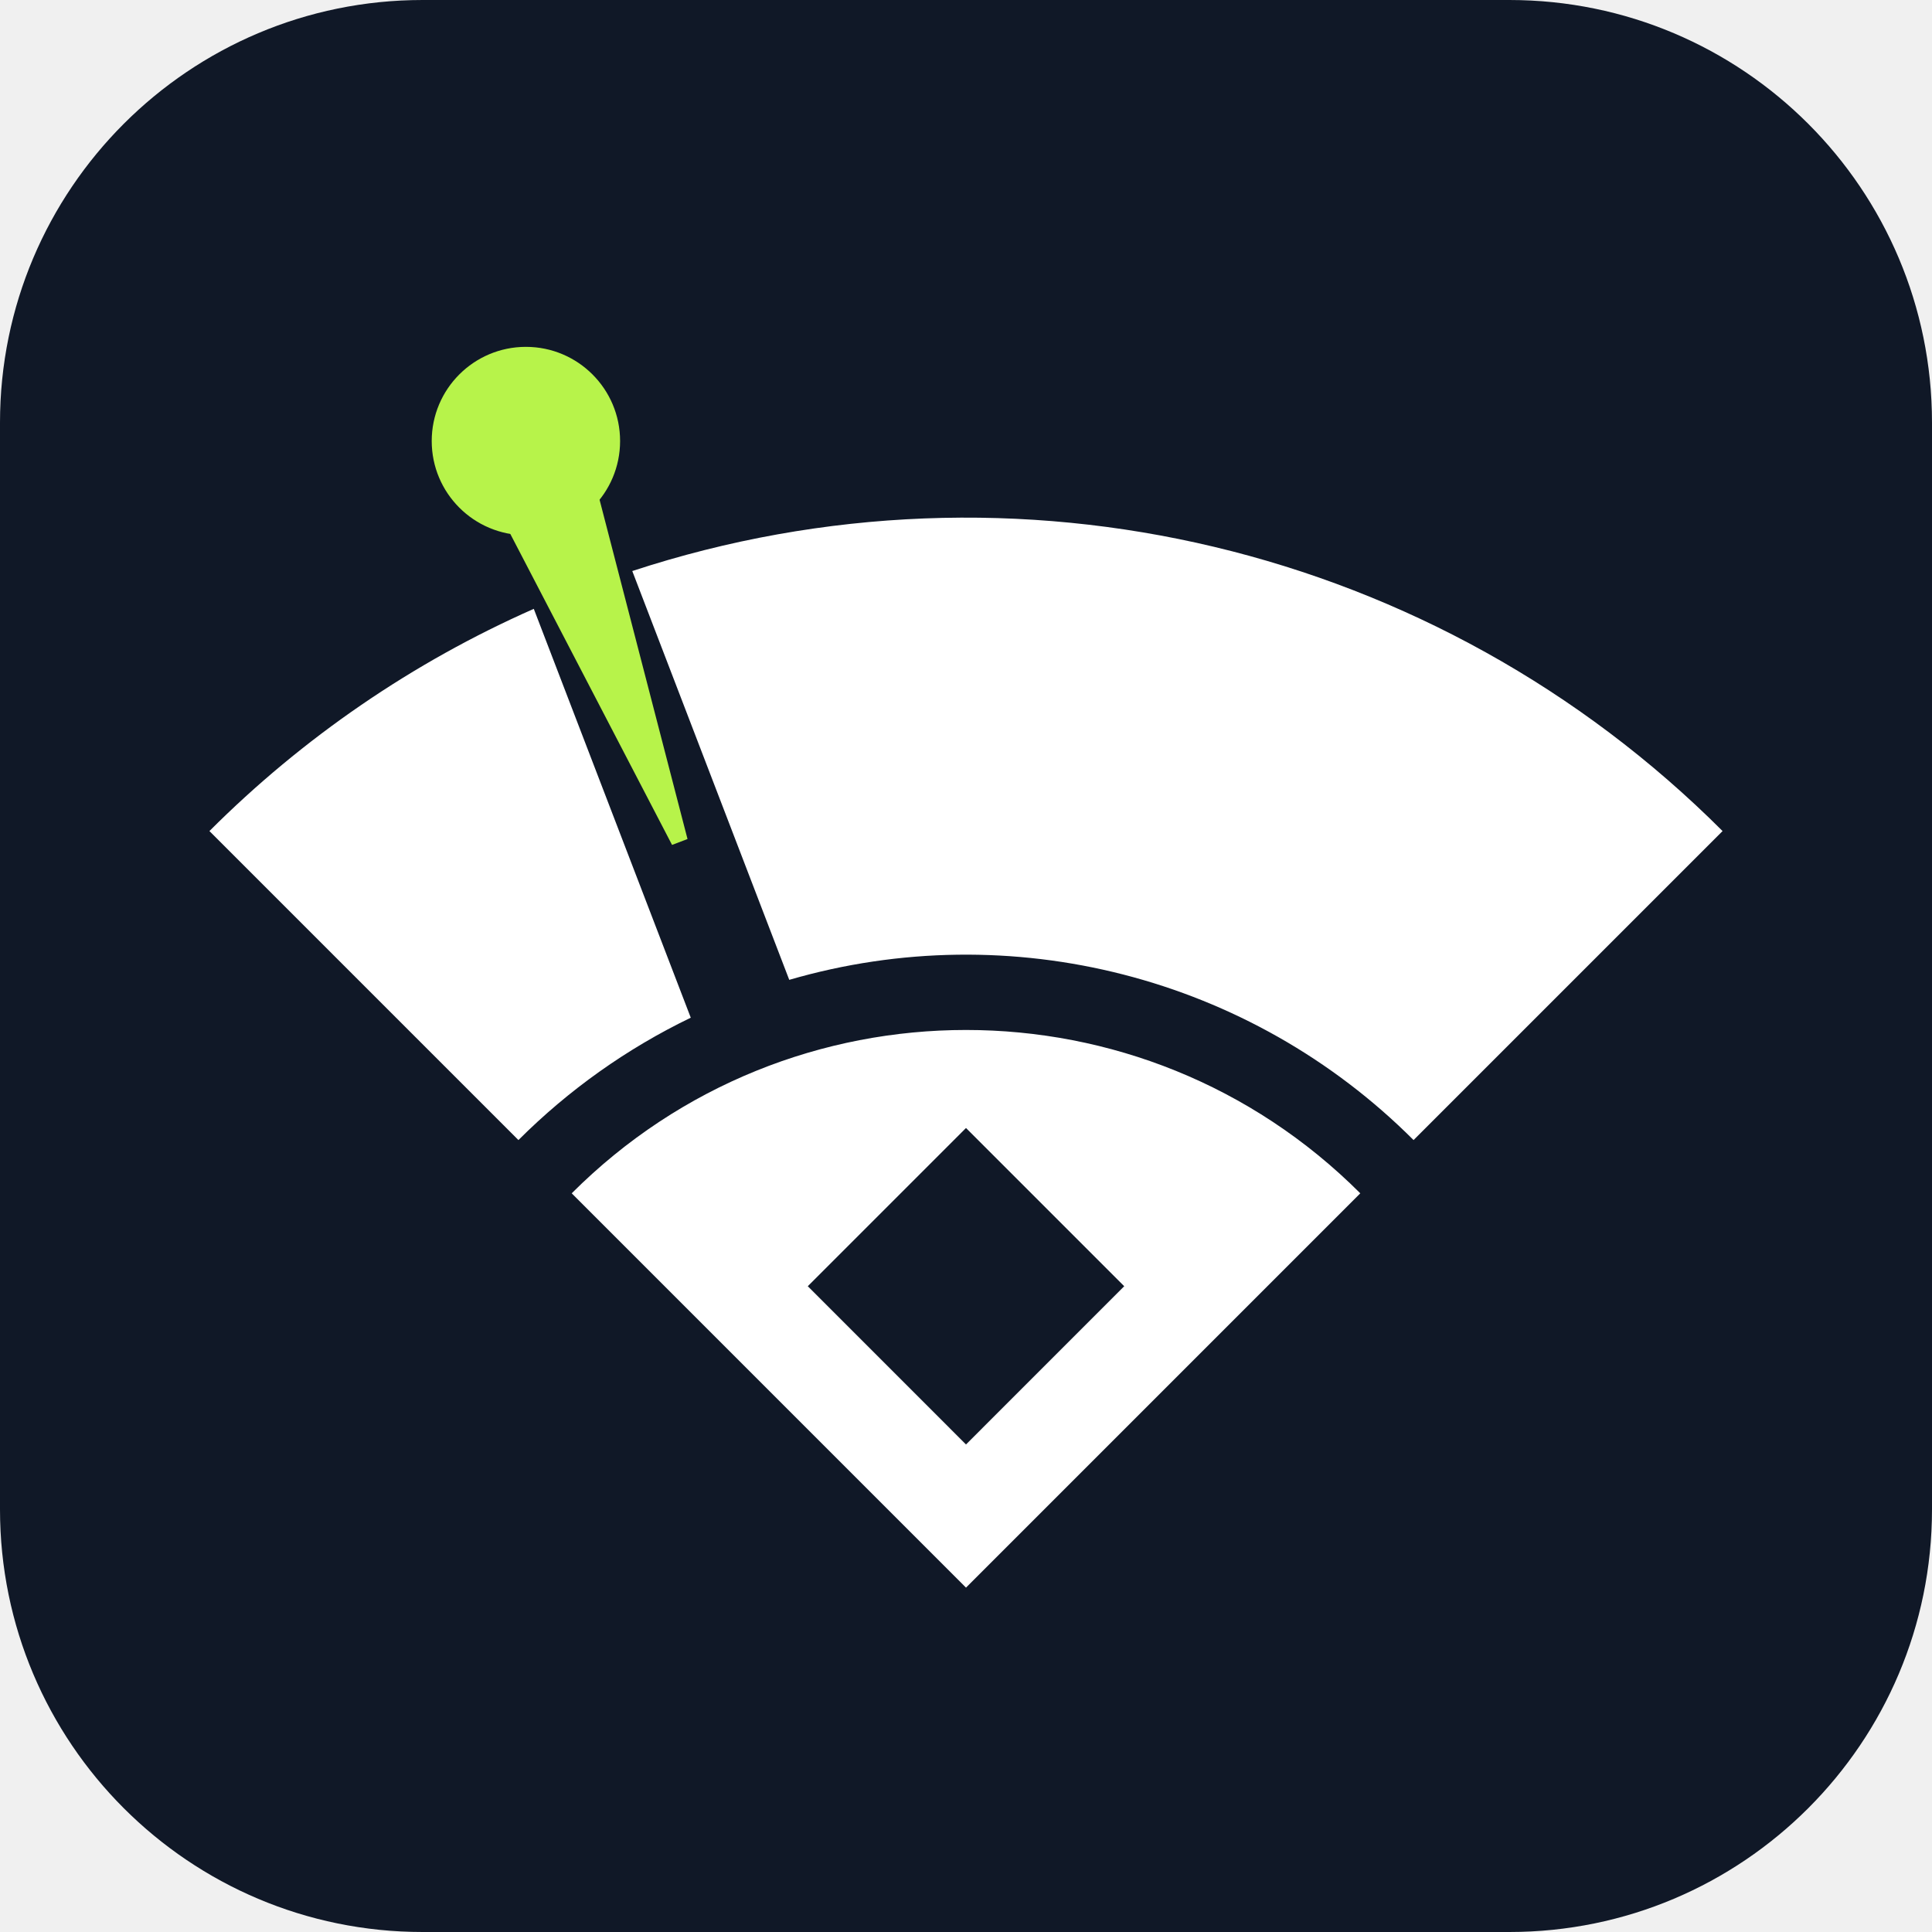
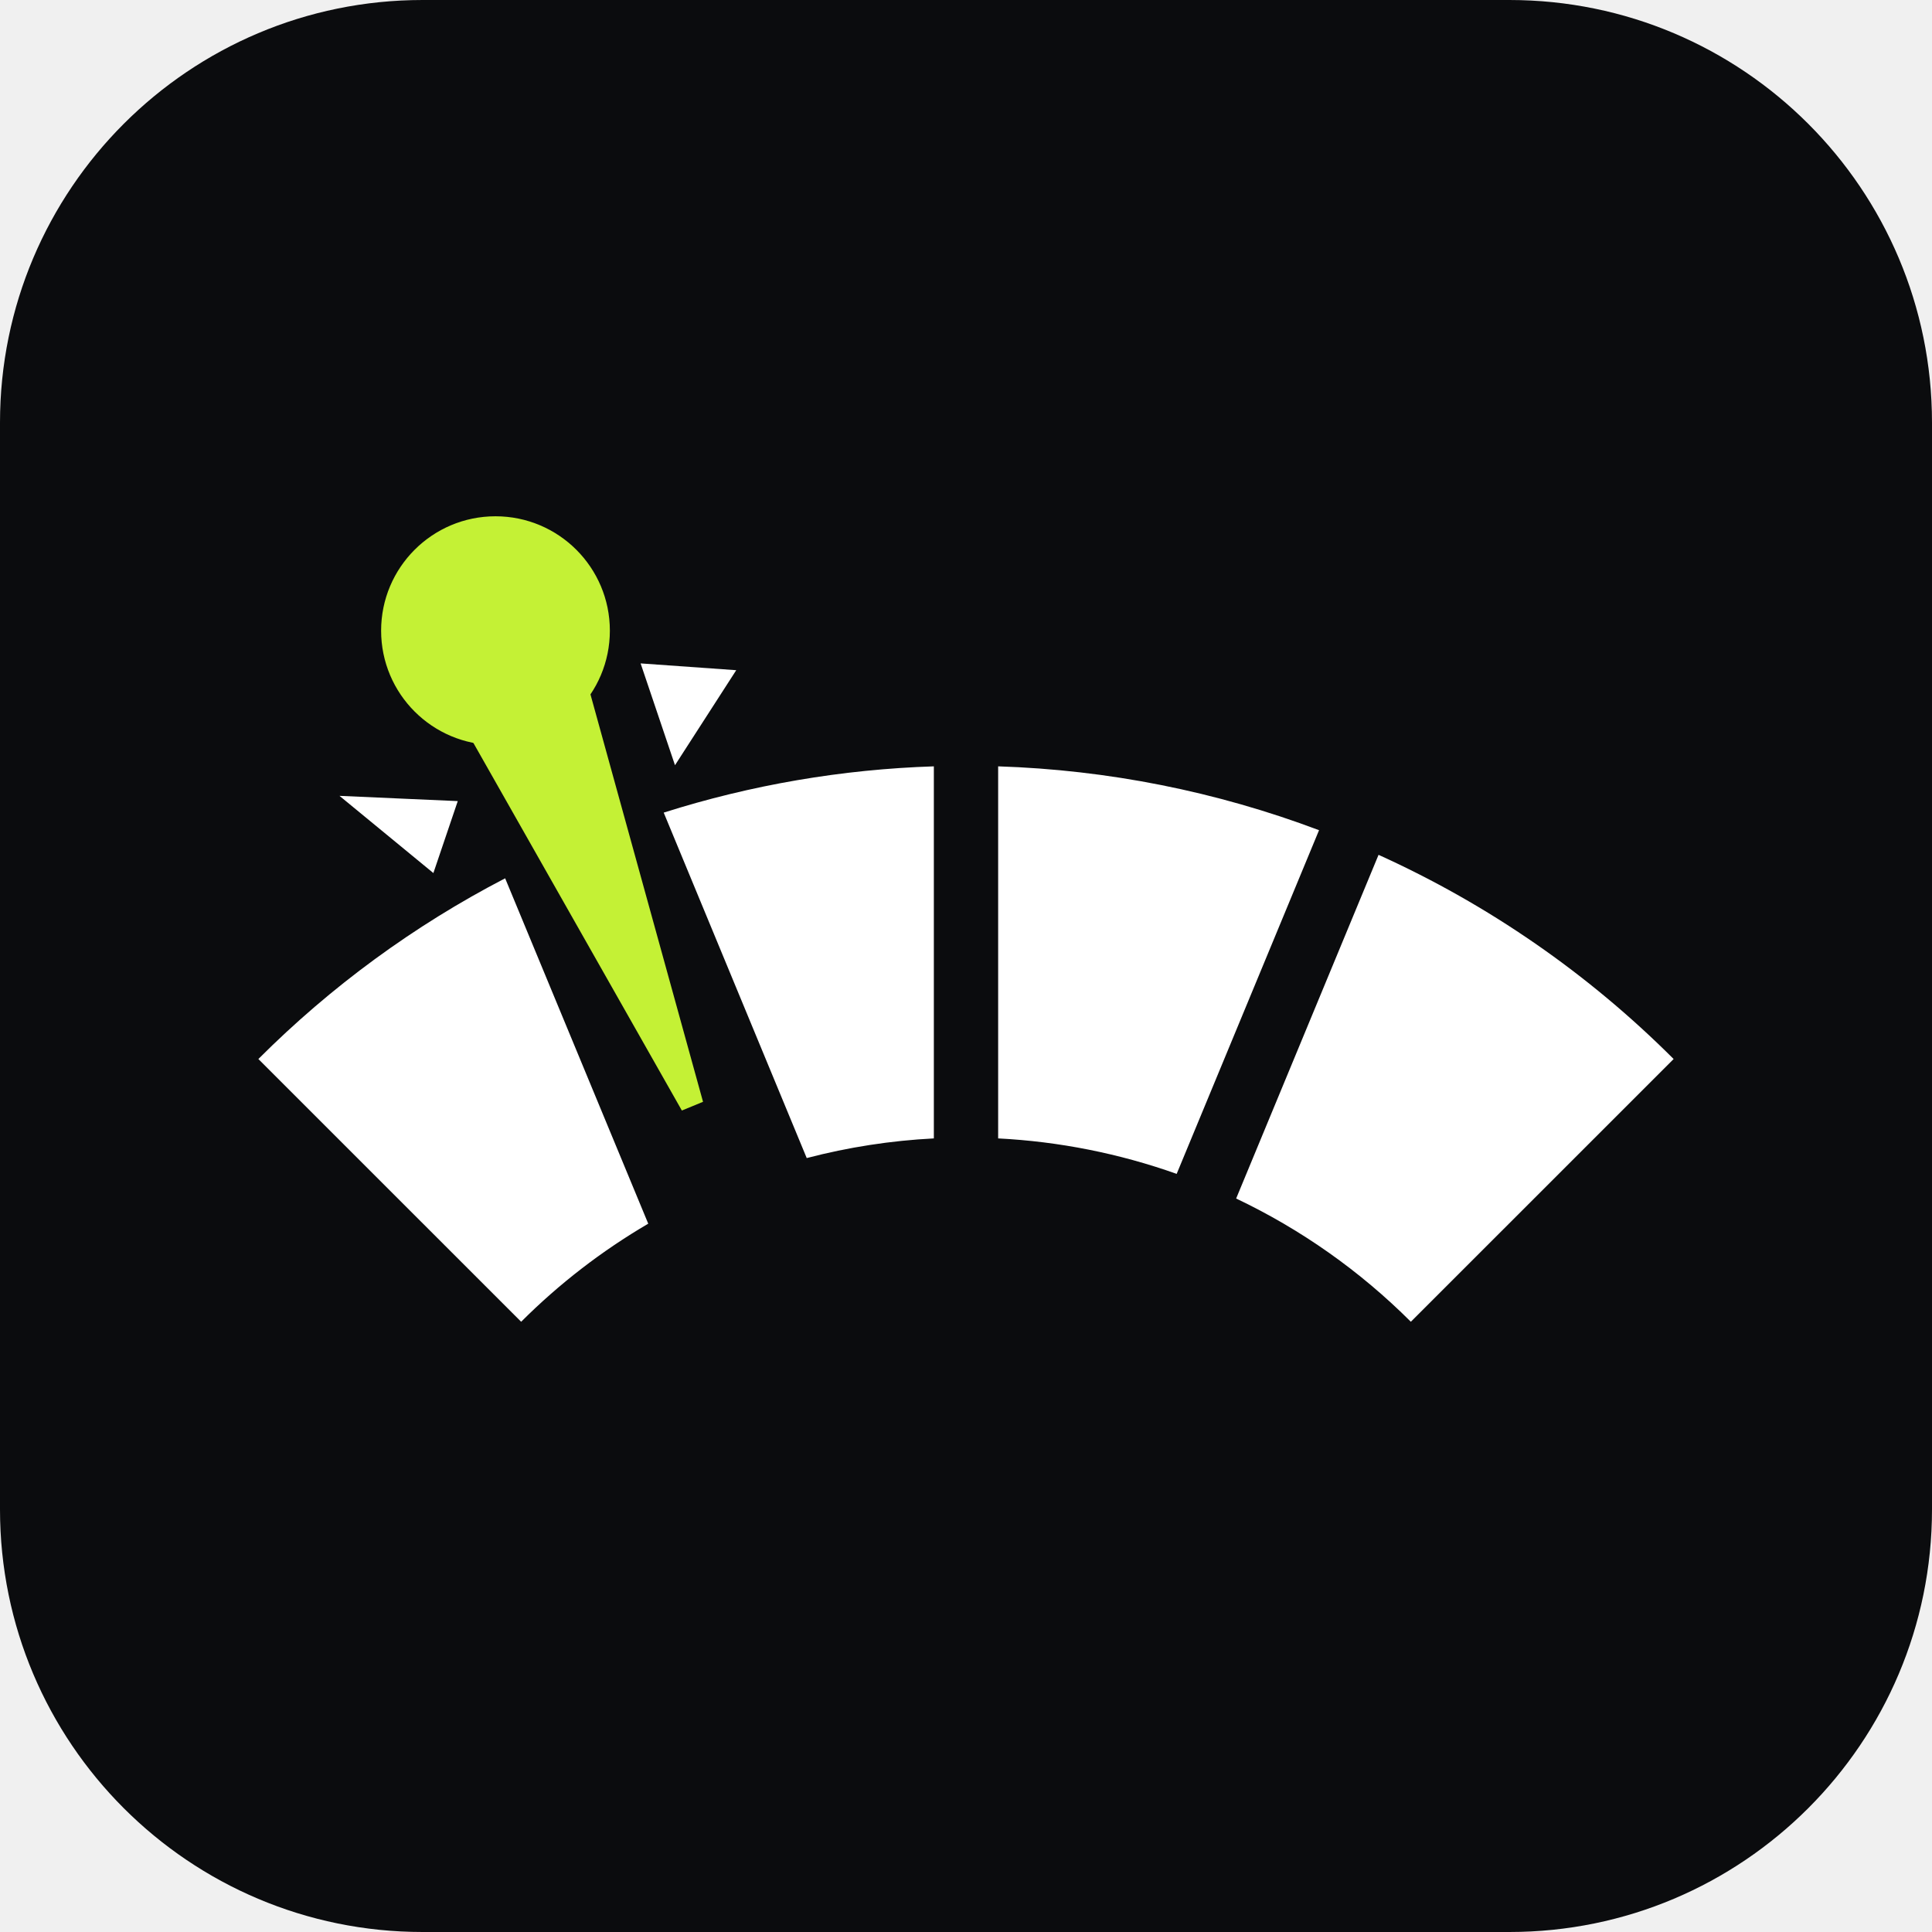
<svg xmlns="http://www.w3.org/2000/svg" viewBox="0 0 512 512" width="64" height="64" role="img" aria-label="Gapper">
-   <rect width="512" height="512" rx="112" fill="#101827" />
-   <path d="M256 420.74L151.51 316.24A147.76 147.76 0 0 1 360.49 316.24ZM256 382.8L297.93 340.86L256 298.93L214.07 340.86ZM55.5 220.24A283.55 283.55 0 0 1 141.46 161.35L183.06 269.7A167.73 167.73 0 0 0 137.39 302.13ZM167.56 151.33A283.55 283.55 0 0 1 456.5 220.24L374.61 302.13A167.73 167.73 0 0 0 209.16 259.67Z" fill="#FFFFFF" />
-   <path d="M182.2 222.35L155.98 121.2L129.88 131.2L178.1 223.91Z" fill="#B7F34A" />
-   <path d="M114.41 116.88A24.96 24.96 0 1 0 164.33 116.88A24.96 24.96 0 1 0 114.41 116.88Z" fill="#B7F34A" />
+   <rect width="512" height="512" rx="112" fill="#0B0C0E" />
+   <path d="M68.47 280.65A265.22 265.22 0 0 1 133.87 232.76L171.79 324.29A166.71 166.71 0 0 0 138.11 350.28ZM175.89 215.35A265.22 265.22 0 0 1 247.48 203.09L247.48 301.69A166.71 166.71 0 0 0 213.79 306.9ZM264.52 203.09A265.22 265.22 0 0 1 349.56 220.01L311.83 311.09A166.71 166.71 0 0 0 264.52 301.69ZM365.33 226.54A265.22 265.22 0 0 1 443.53 280.65L373.89 350.28A166.71 166.71 0 0 0 327.59 317.62ZM114.85 231.37L89.97 210.91L121.31 212.3ZM178.88 202.79L195.11 177.61L169.77 175.81Z" fill="#FFFFFF" />
+   <path d="M186.31 291.99L152.15 168.35L117.42 182.72L180.7 294.3Z" fill="#C4F135" />
+   <path d="M101 167.13A30.31 30.31 0 1 0 161.62 167.13A30.31 30.31 0 1 0 101 167.13Z" fill="#C4F135" />
</svg>
